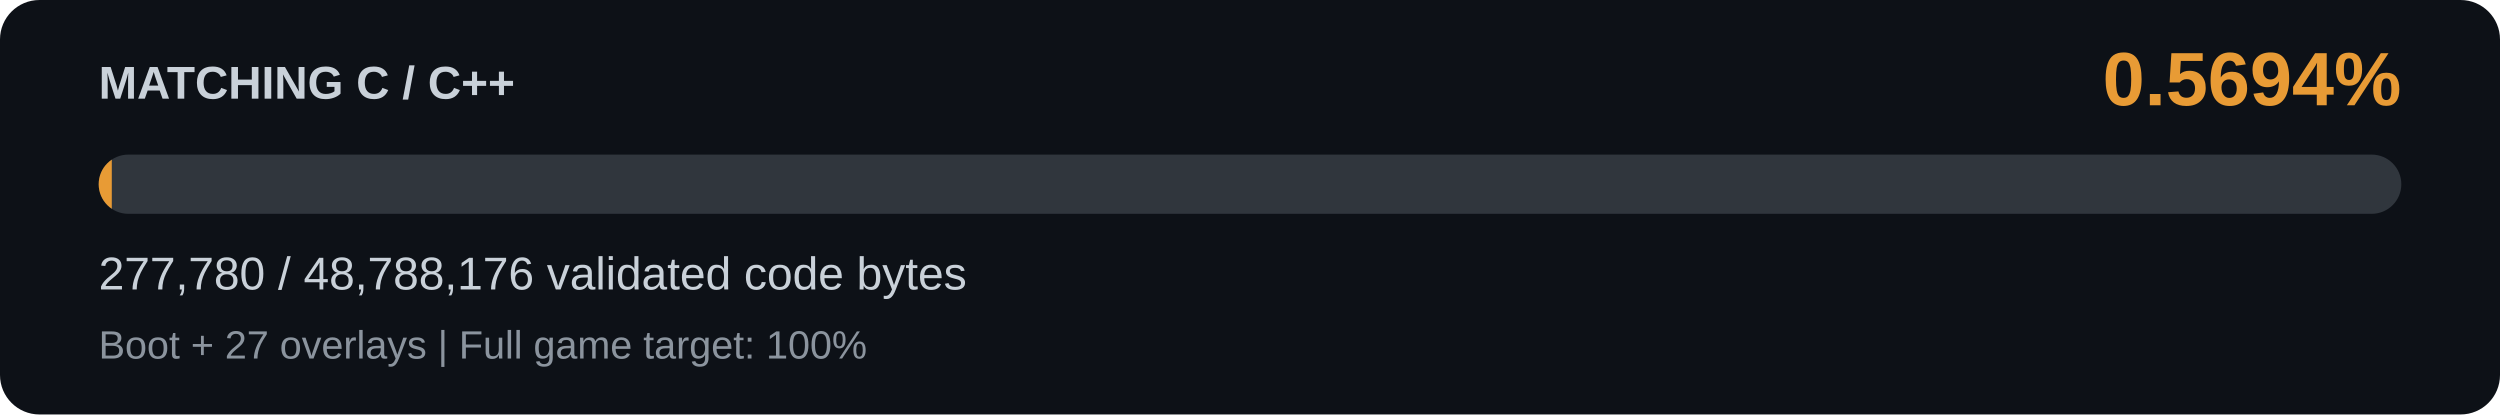
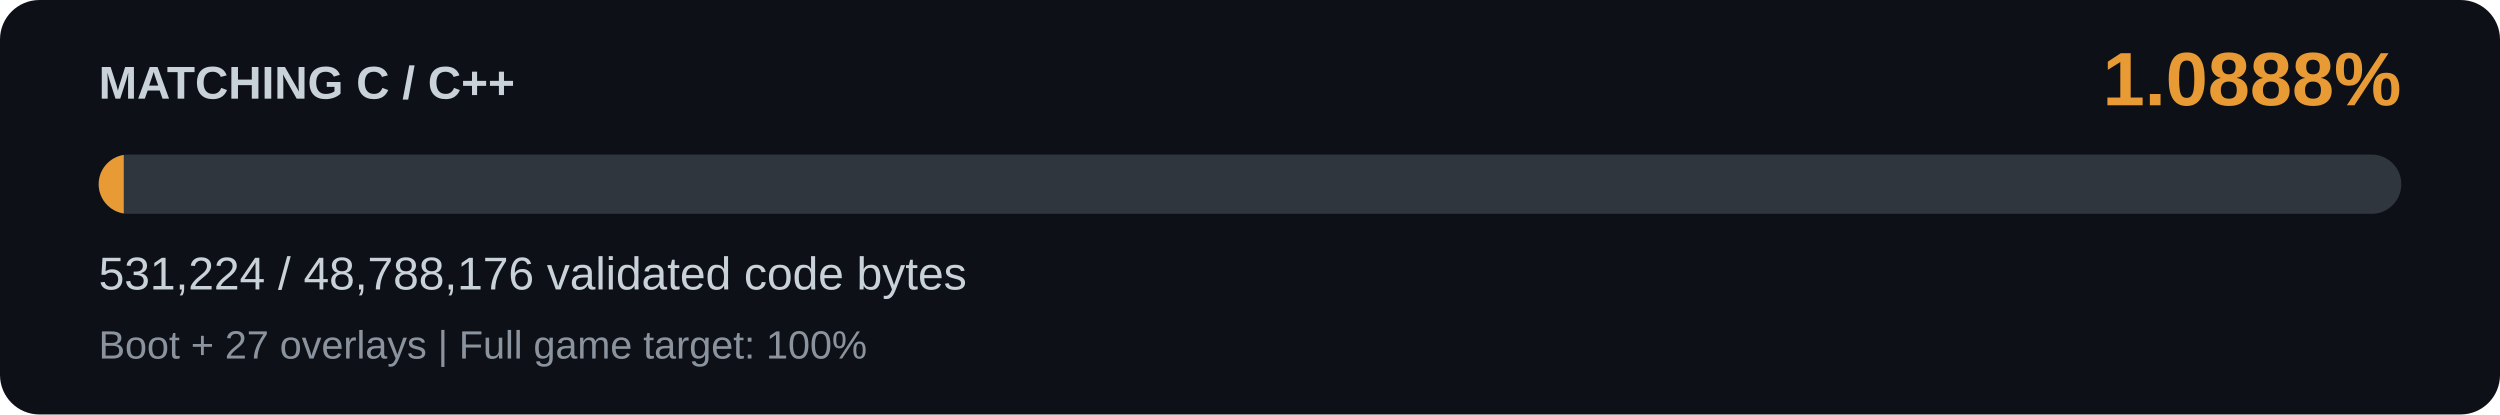
<svg xmlns="http://www.w3.org/2000/svg" width="760" height="126" viewBox="0 0 760 126" role="img" aria-labelledby="title description">
  <rect width="760" height="126" rx="12" fill="#0d1117" />
  <g font-family="Segoe UI, Arial, sans-serif">
    <text x="30" y="30" fill="#c9d1d9" font-size="14" font-weight="600">MATCHING C / C++</text>
-     <text x="730" y="32" text-anchor="end" fill="#e89b35" font-size="23" font-weight="700">0.5694%</text>
+     <text x="730" y="32" text-anchor="end" fill="#e89b35" font-size="23" font-weight="700">1.0888%</text>
    <rect x="30" y="47" width="700" height="18" rx="9" fill="#30363d" />
    <clipPath id="rail">
      <rect x="30" y="47" width="700" height="18" rx="9" />
    </clipPath>
-     <rect x="30" y="47" width="3.986" height="18" fill="#e89b35" clip-path="url(#rail)" />
-     <text x="30" y="88" fill="#c9d1d9" font-size="14">277,780 / 48,788,176 validated code bytes</text>
+     <rect x="30" y="47" width="7.622" height="18" fill="#e89b35" clip-path="url(#rail)" />
+     <text x="30" y="88" fill="#c9d1d9" font-size="14">531,224 / 48,788,176 validated code bytes</text>
    <text x="30" y="109" fill="#8b949e" font-size="12">Boot + 27 overlays | Full game target: 100%</text>
  </g>
</svg>
